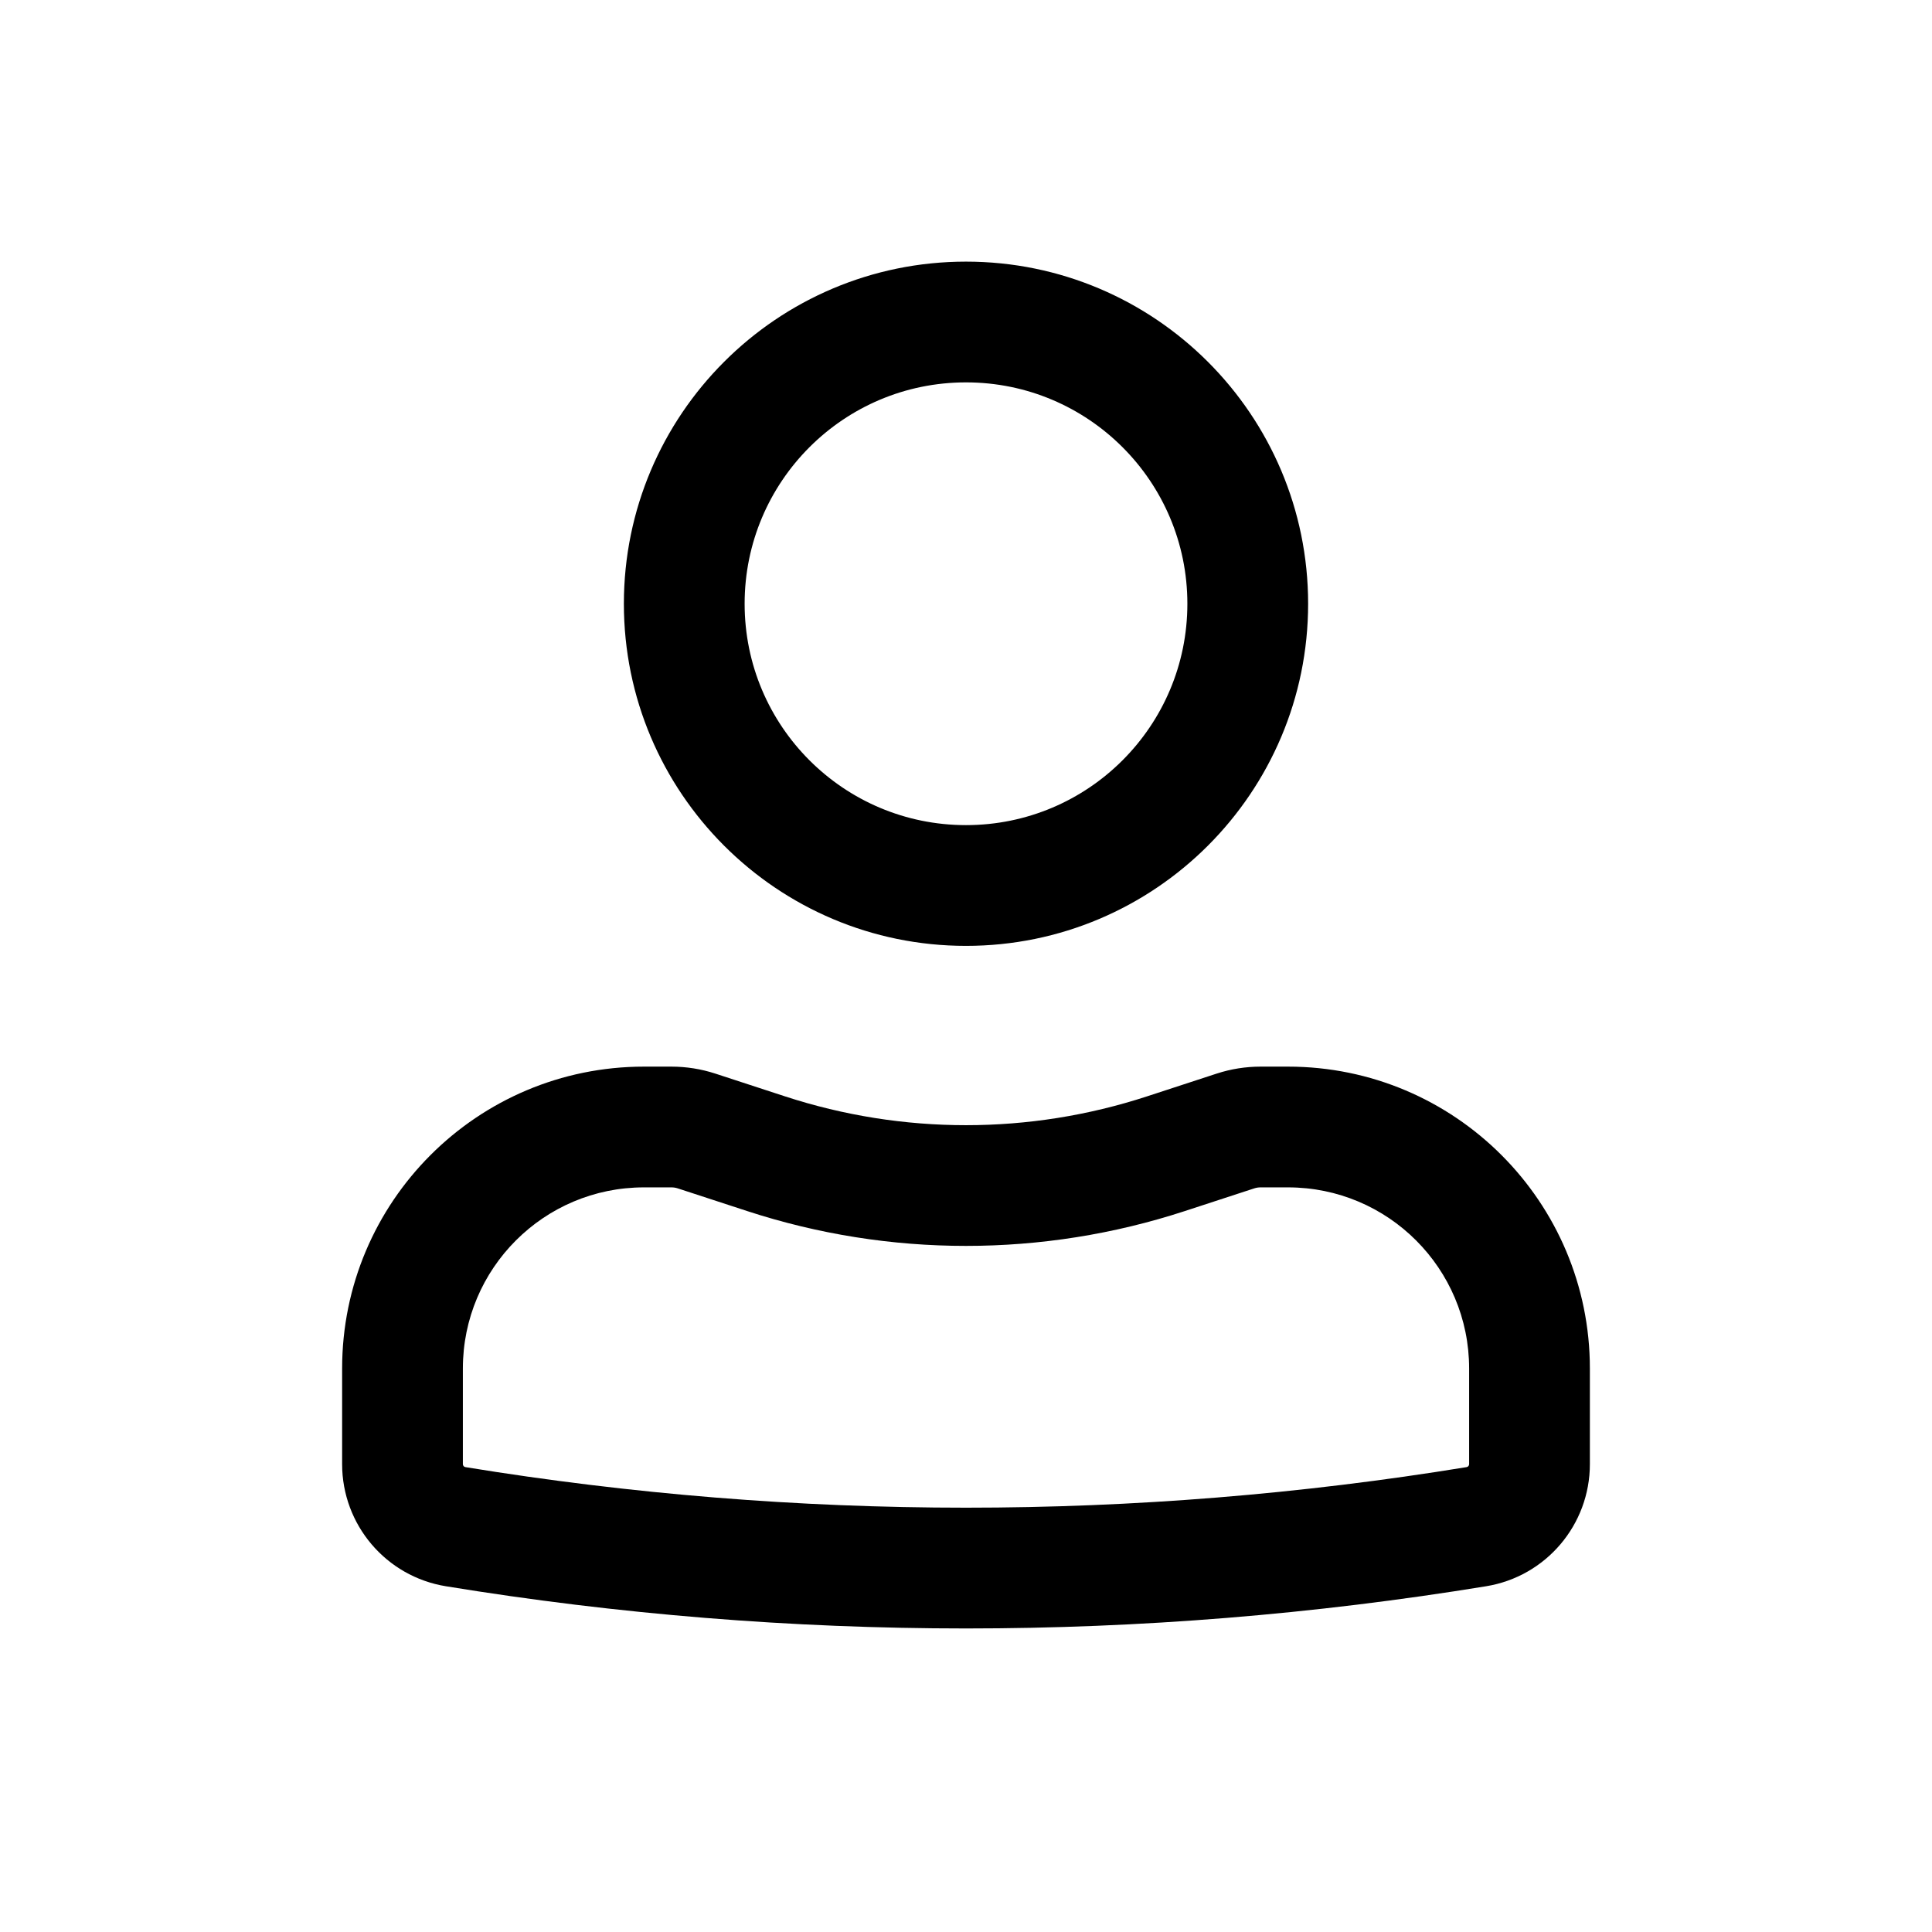
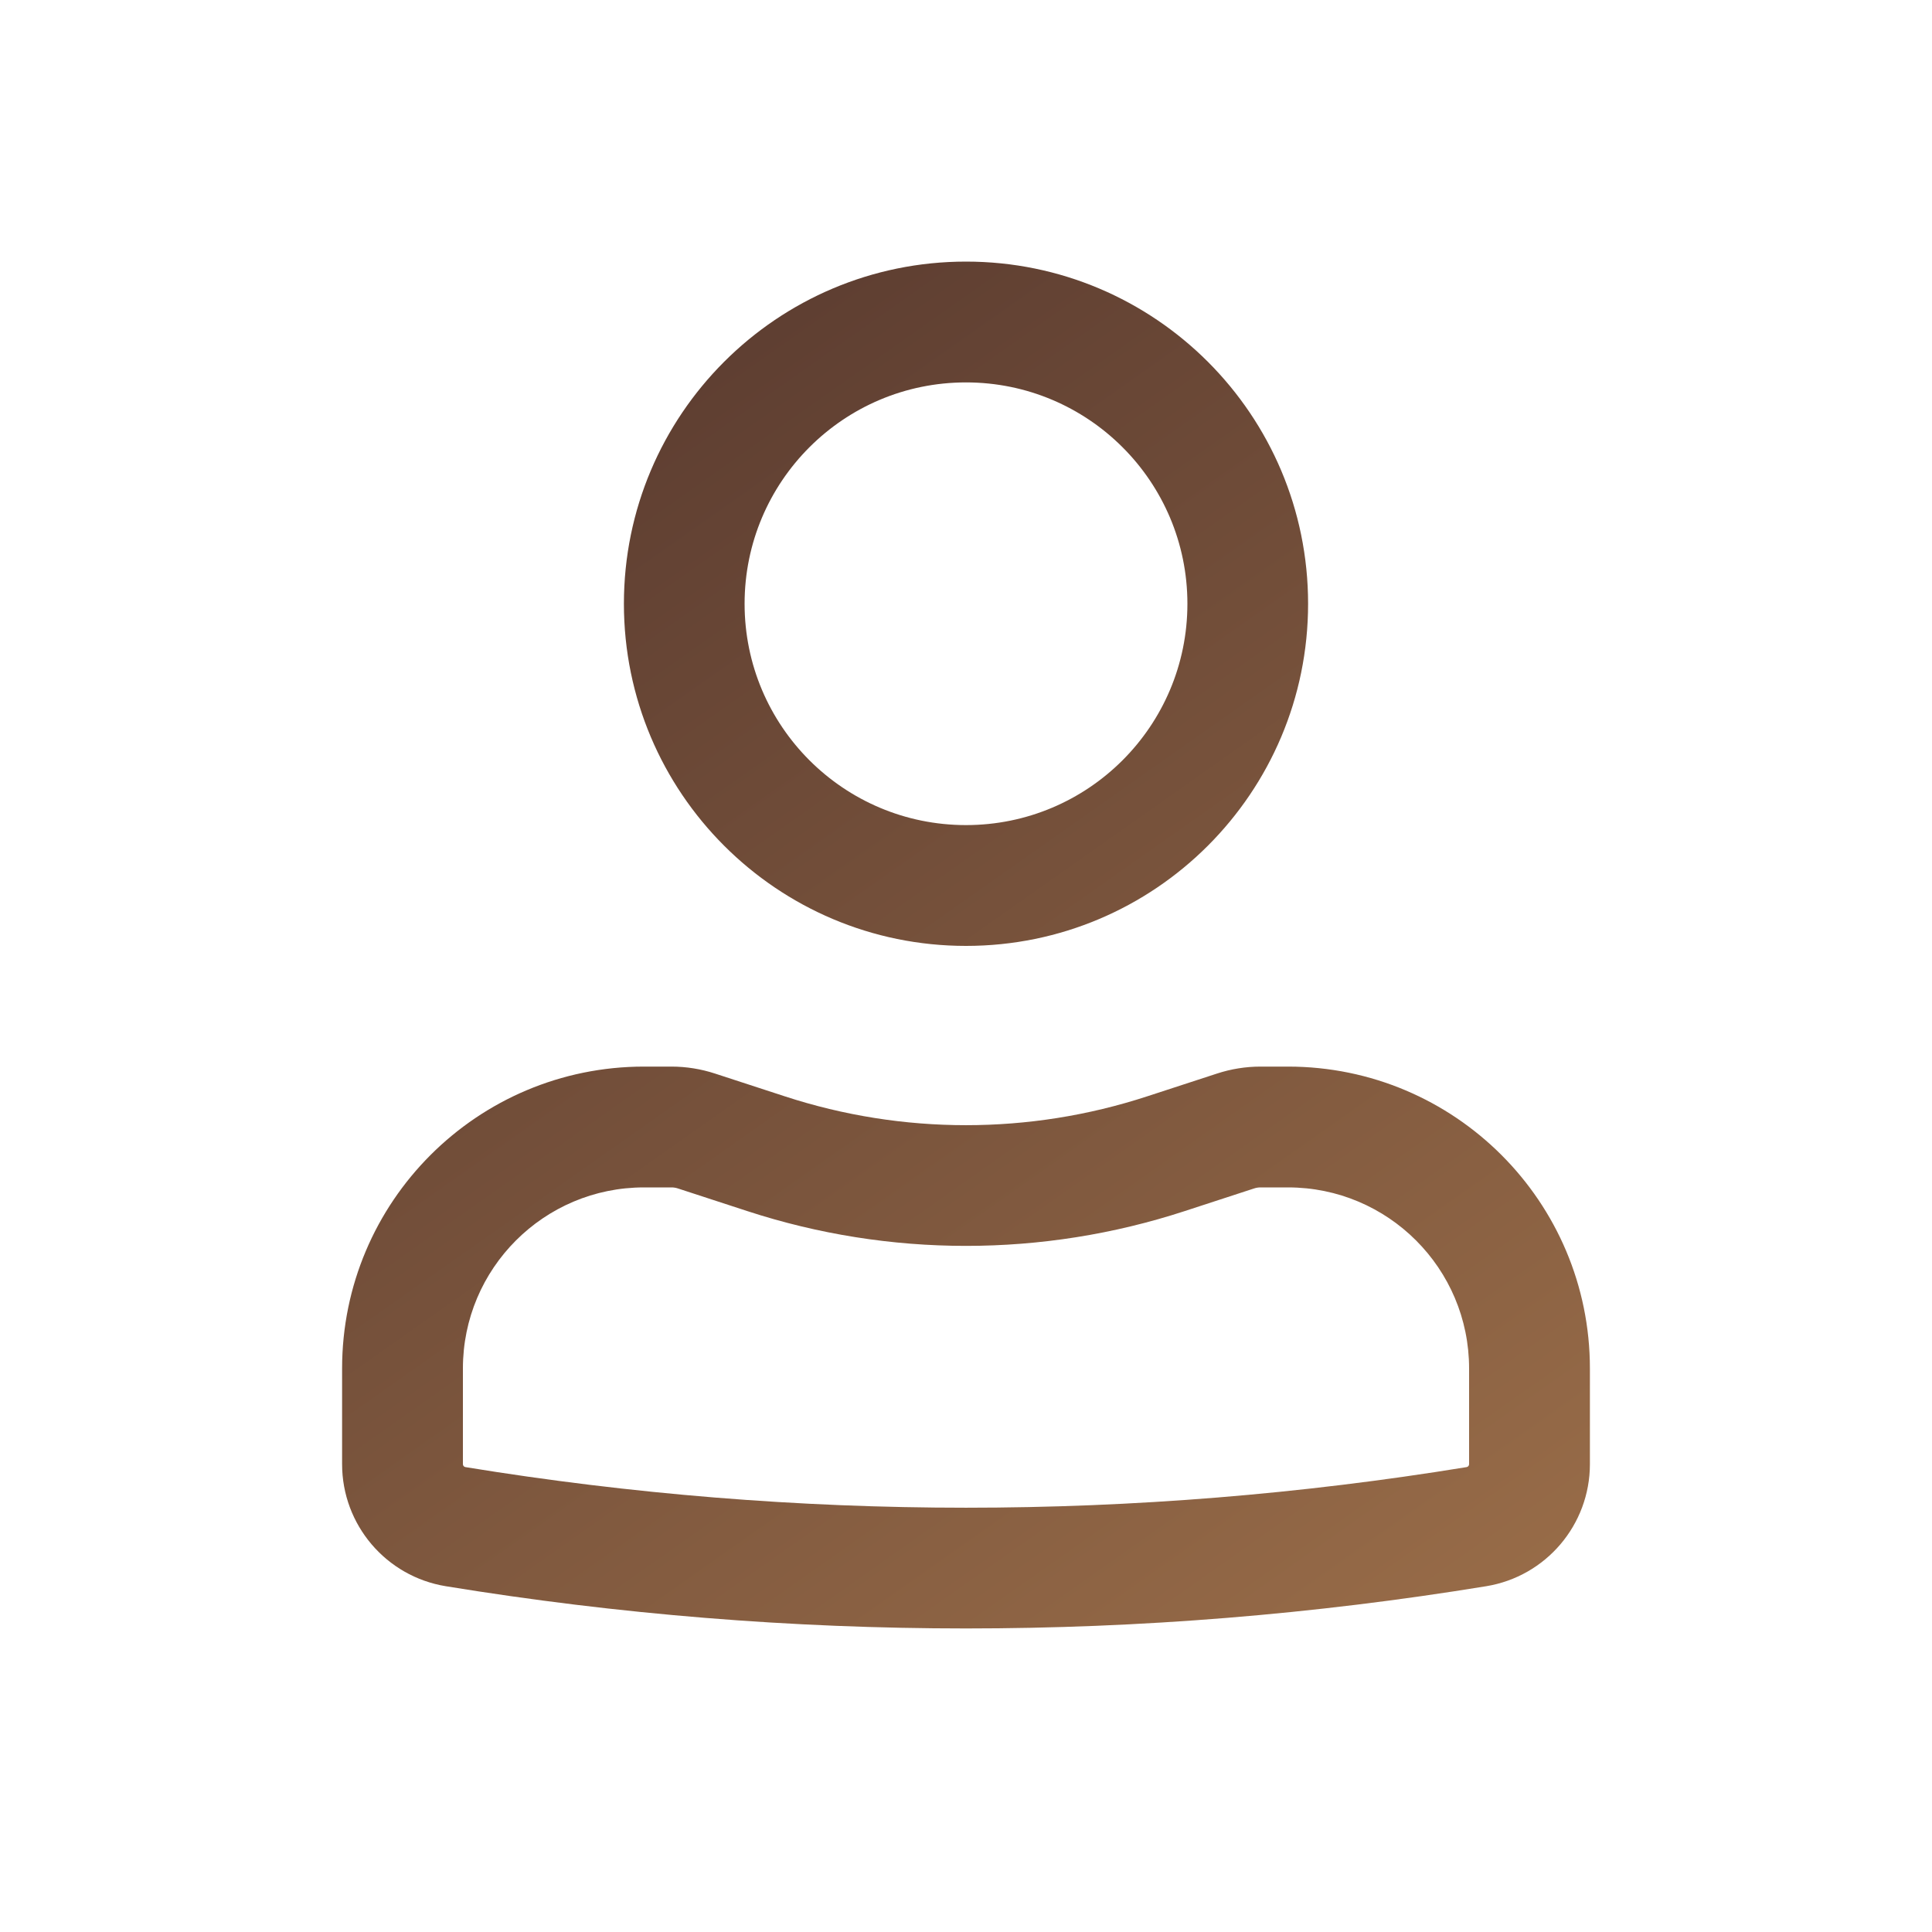
- <svg xmlns="http://www.w3.org/2000/svg" width="24" height="24" viewBox="0 0 24 24" fill="none">
-   <path fill-rule="evenodd" clip-rule="evenodd" d="M7.75 7.5C7.75 5.153 9.653 3.25 12 3.25C14.347 3.25 16.25 5.153 16.25 7.5C16.25 9.847 14.347 11.75 12 11.75C9.653 11.75 7.75 9.847 7.75 7.5ZM12 4.75C10.481 4.75 9.25 5.981 9.25 7.5C9.25 9.019 10.481 10.25 12 10.25C13.519 10.25 14.75 9.019 14.75 7.5C14.75 5.981 13.519 4.75 12 4.75Z" fill="#000" />
-   <path fill-rule="evenodd" clip-rule="evenodd" d="M8 14.75C6.757 14.75 5.75 15.757 5.75 17V18.188C5.75 18.206 5.763 18.222 5.781 18.225C9.9 18.897 14.1 18.897 18.219 18.225C18.237 18.222 18.25 18.206 18.25 18.188V17C18.25 15.757 17.243 14.75 16 14.75H15.659C15.633 14.75 15.607 14.754 15.582 14.762L14.716 15.045C12.951 15.621 11.049 15.621 9.284 15.045L8.418 14.762C8.393 14.754 8.367 14.75 8.341 14.75H8ZM4.25 17C4.25 14.929 5.929 13.25 8 13.25H8.341C8.525 13.25 8.709 13.279 8.884 13.336L9.75 13.619C11.212 14.097 12.788 14.097 14.25 13.619L15.116 13.336C15.291 13.279 15.475 13.25 15.659 13.25H16C18.071 13.25 19.75 14.929 19.75 17V18.188C19.75 18.942 19.204 19.584 18.461 19.705C14.182 20.404 9.818 20.404 5.539 19.705C4.796 19.584 4.25 18.942 4.25 18.188V17Z" fill="#000" />
+ <svg xmlns="http://www.w3.org/2000/svg" width="30" height="30" viewBox="0 0 30 30" fill="none">
+   <path fill-rule="evenodd" clip-rule="evenodd" d="M9.688 9.375C9.688 6.441 12.066 4.062 15 4.062C17.934 4.062 20.312 6.441 20.312 9.375C20.312 12.309 17.934 14.688 15 14.688C12.066 14.688 9.688 12.309 9.688 9.375ZM15 5.938C13.101 5.938 11.562 7.477 11.562 9.375C11.562 11.274 13.101 12.812 15 12.812C16.898 12.812 18.438 11.274 18.438 9.375C18.438 7.477 16.898 5.938 15 5.938Z" fill="url(#paint0_linear_203_538)" />
+   <path fill-rule="evenodd" clip-rule="evenodd" d="M10 18.438C8.447 18.438 7.188 19.697 7.188 21.25V22.735C7.188 22.758 7.204 22.777 7.226 22.781C12.375 23.622 17.625 23.622 22.774 22.781C22.796 22.777 22.812 22.758 22.812 22.735V21.25C22.812 19.697 21.553 18.438 20 18.438H19.574C19.541 18.438 19.508 18.443 19.477 18.453L18.395 18.806C16.189 19.526 13.811 19.526 11.605 18.806L10.523 18.453C10.492 18.443 10.459 18.438 10.426 18.438H10ZM5.312 21.25C5.312 18.661 7.411 16.562 10 16.562H10.426C10.657 16.562 10.886 16.599 11.105 16.671L12.187 17.024C14.015 17.621 15.985 17.621 17.813 17.024L18.895 16.671C19.114 16.599 19.343 16.562 19.574 16.562H20C22.589 16.562 24.688 18.661 24.688 21.25V22.735C24.688 23.677 24.005 24.48 23.076 24.631C17.727 25.505 12.273 25.505 6.924 24.631C5.995 24.48 5.312 23.677 5.312 22.735V21.25Z" fill="url(#paint1_linear_203_538)" />
+   <defs>
+     <linearGradient id="paint0_linear_203_538" x1="44.786" y1="21.392" x2="18.605" y2="-15.746" gradientUnits="userSpaceOnUse">
+       <stop stop-color="#AF7E51" />
+       <stop offset="1" stop-color="#3E2525" />
+     </linearGradient>
+     <linearGradient id="paint1_linear_203_538" x1="44.786" y1="21.392" x2="18.605" y2="-15.746" gradientUnits="userSpaceOnUse">
+       <stop stop-color="#AF7E51" />
+       <stop offset="1" stop-color="#3E2525" />
+     </linearGradient>
+   </defs>
</svg>
